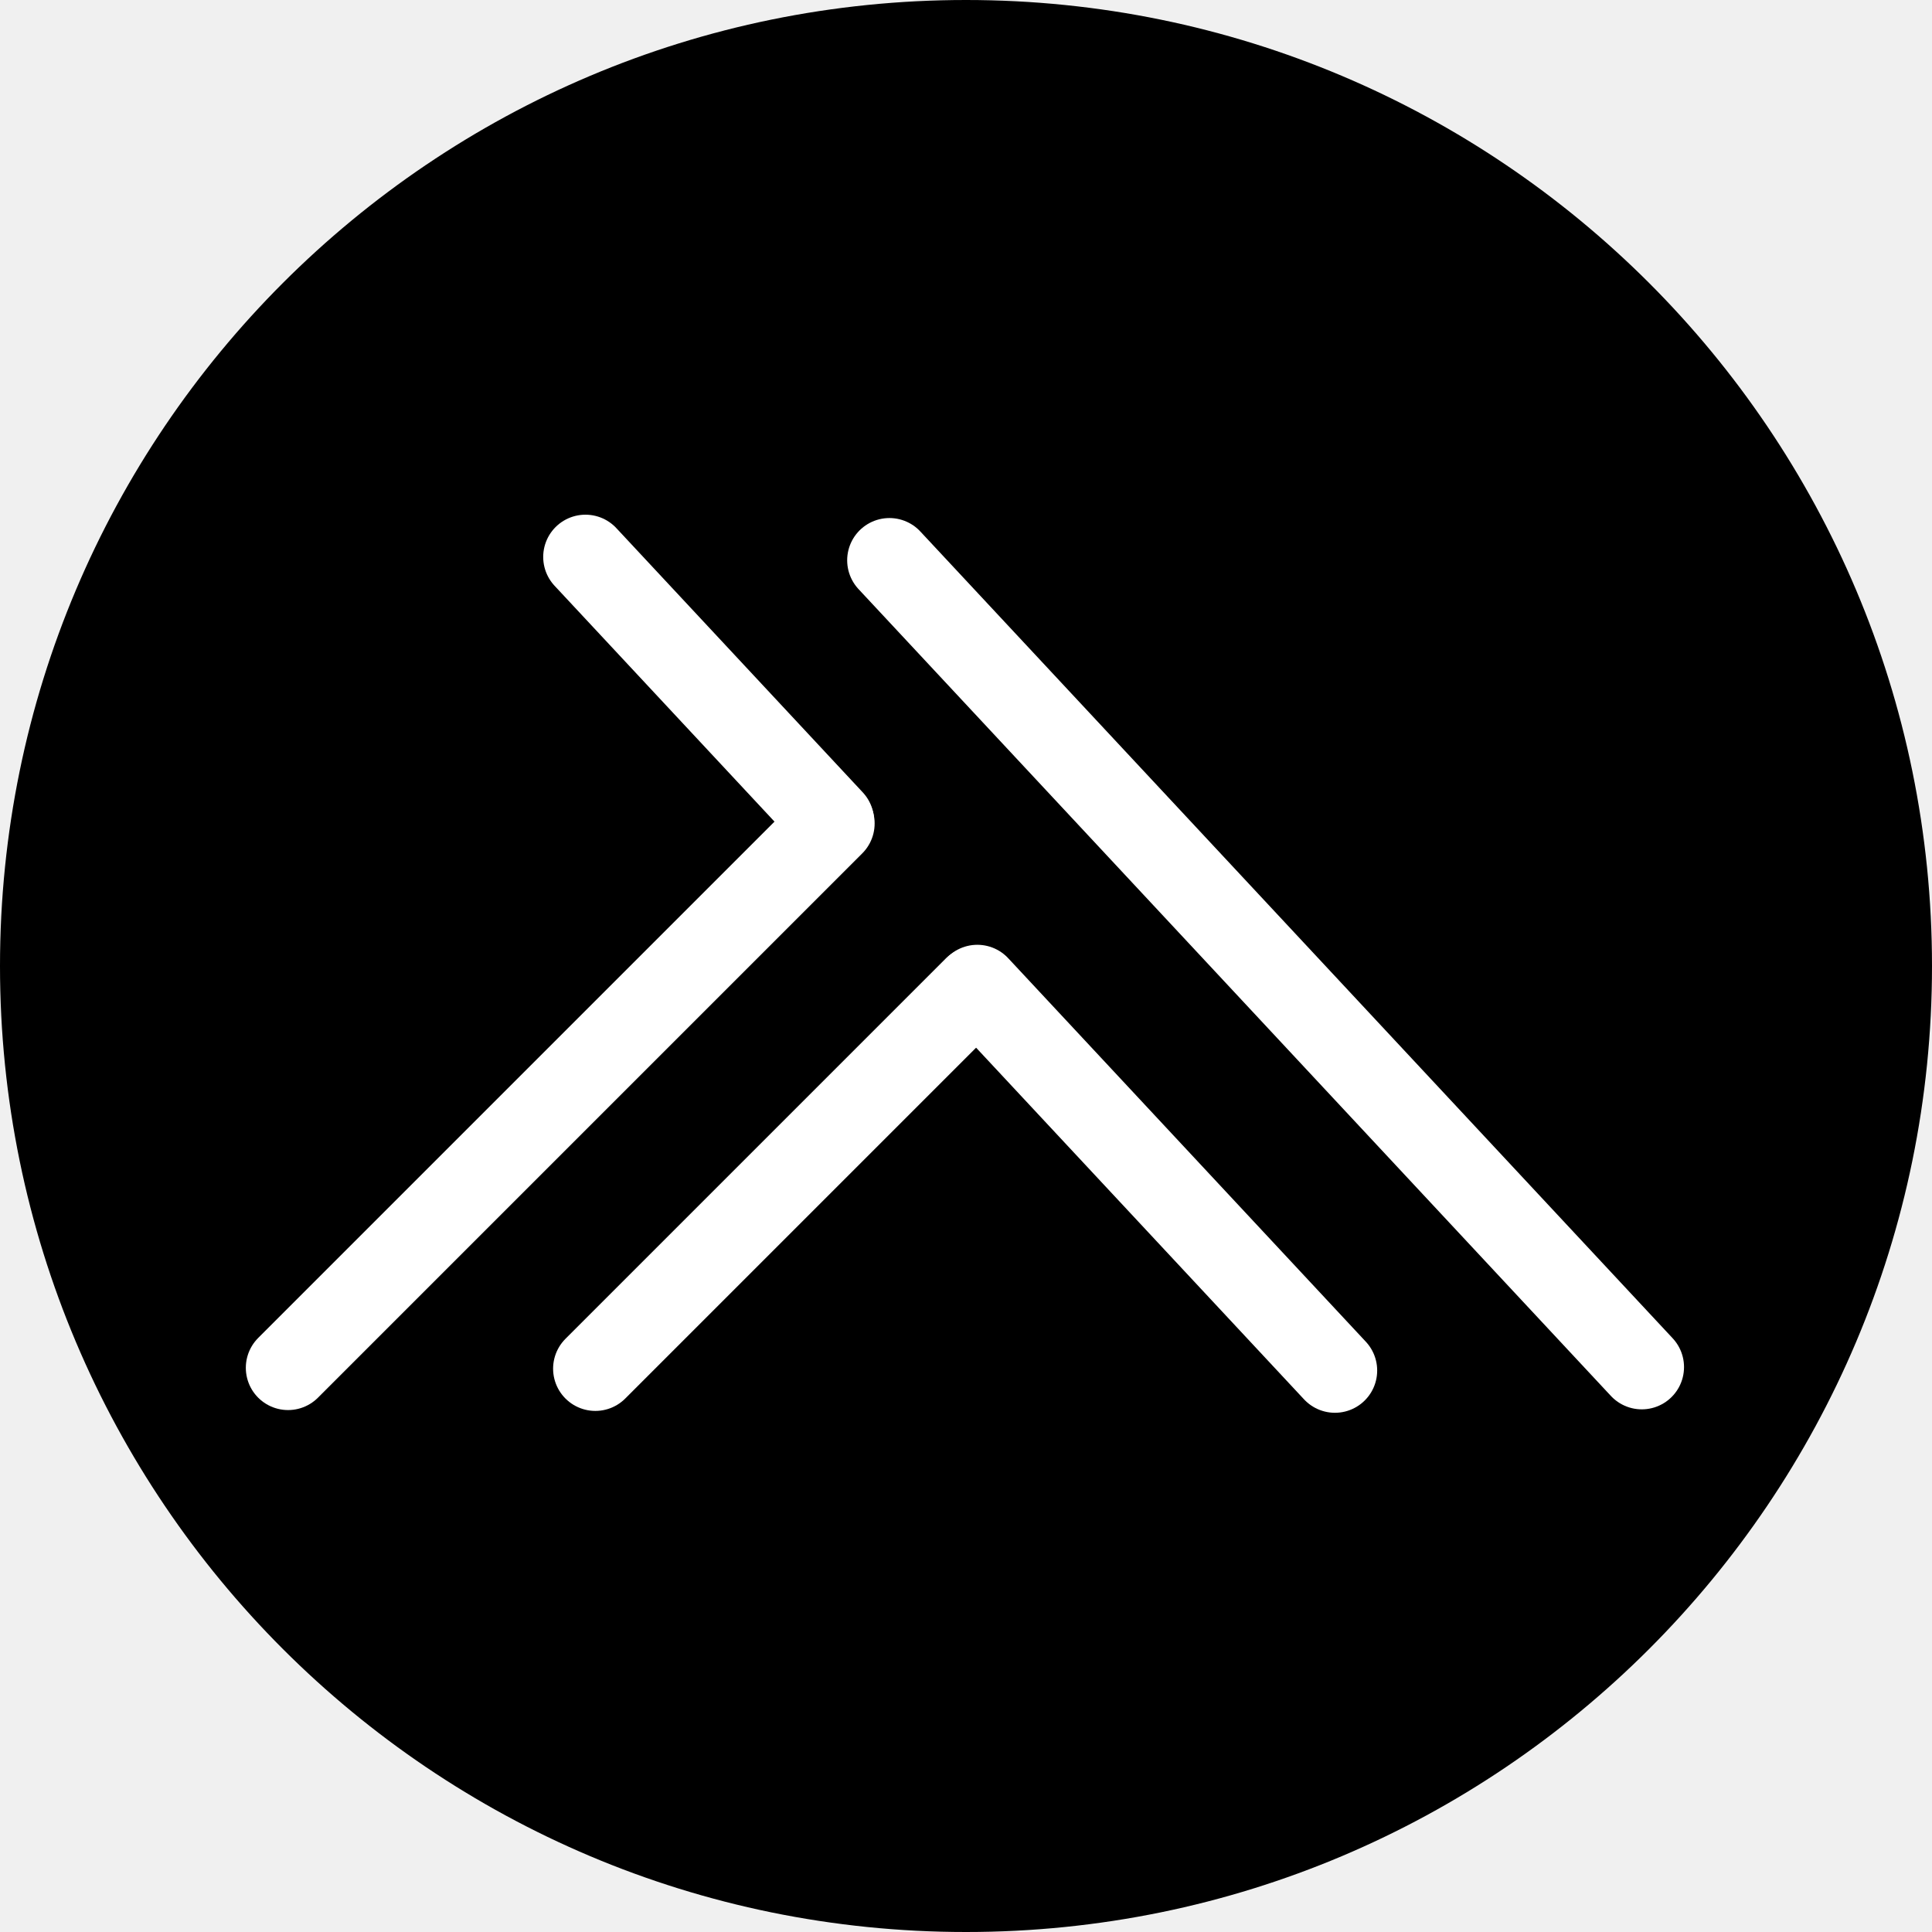
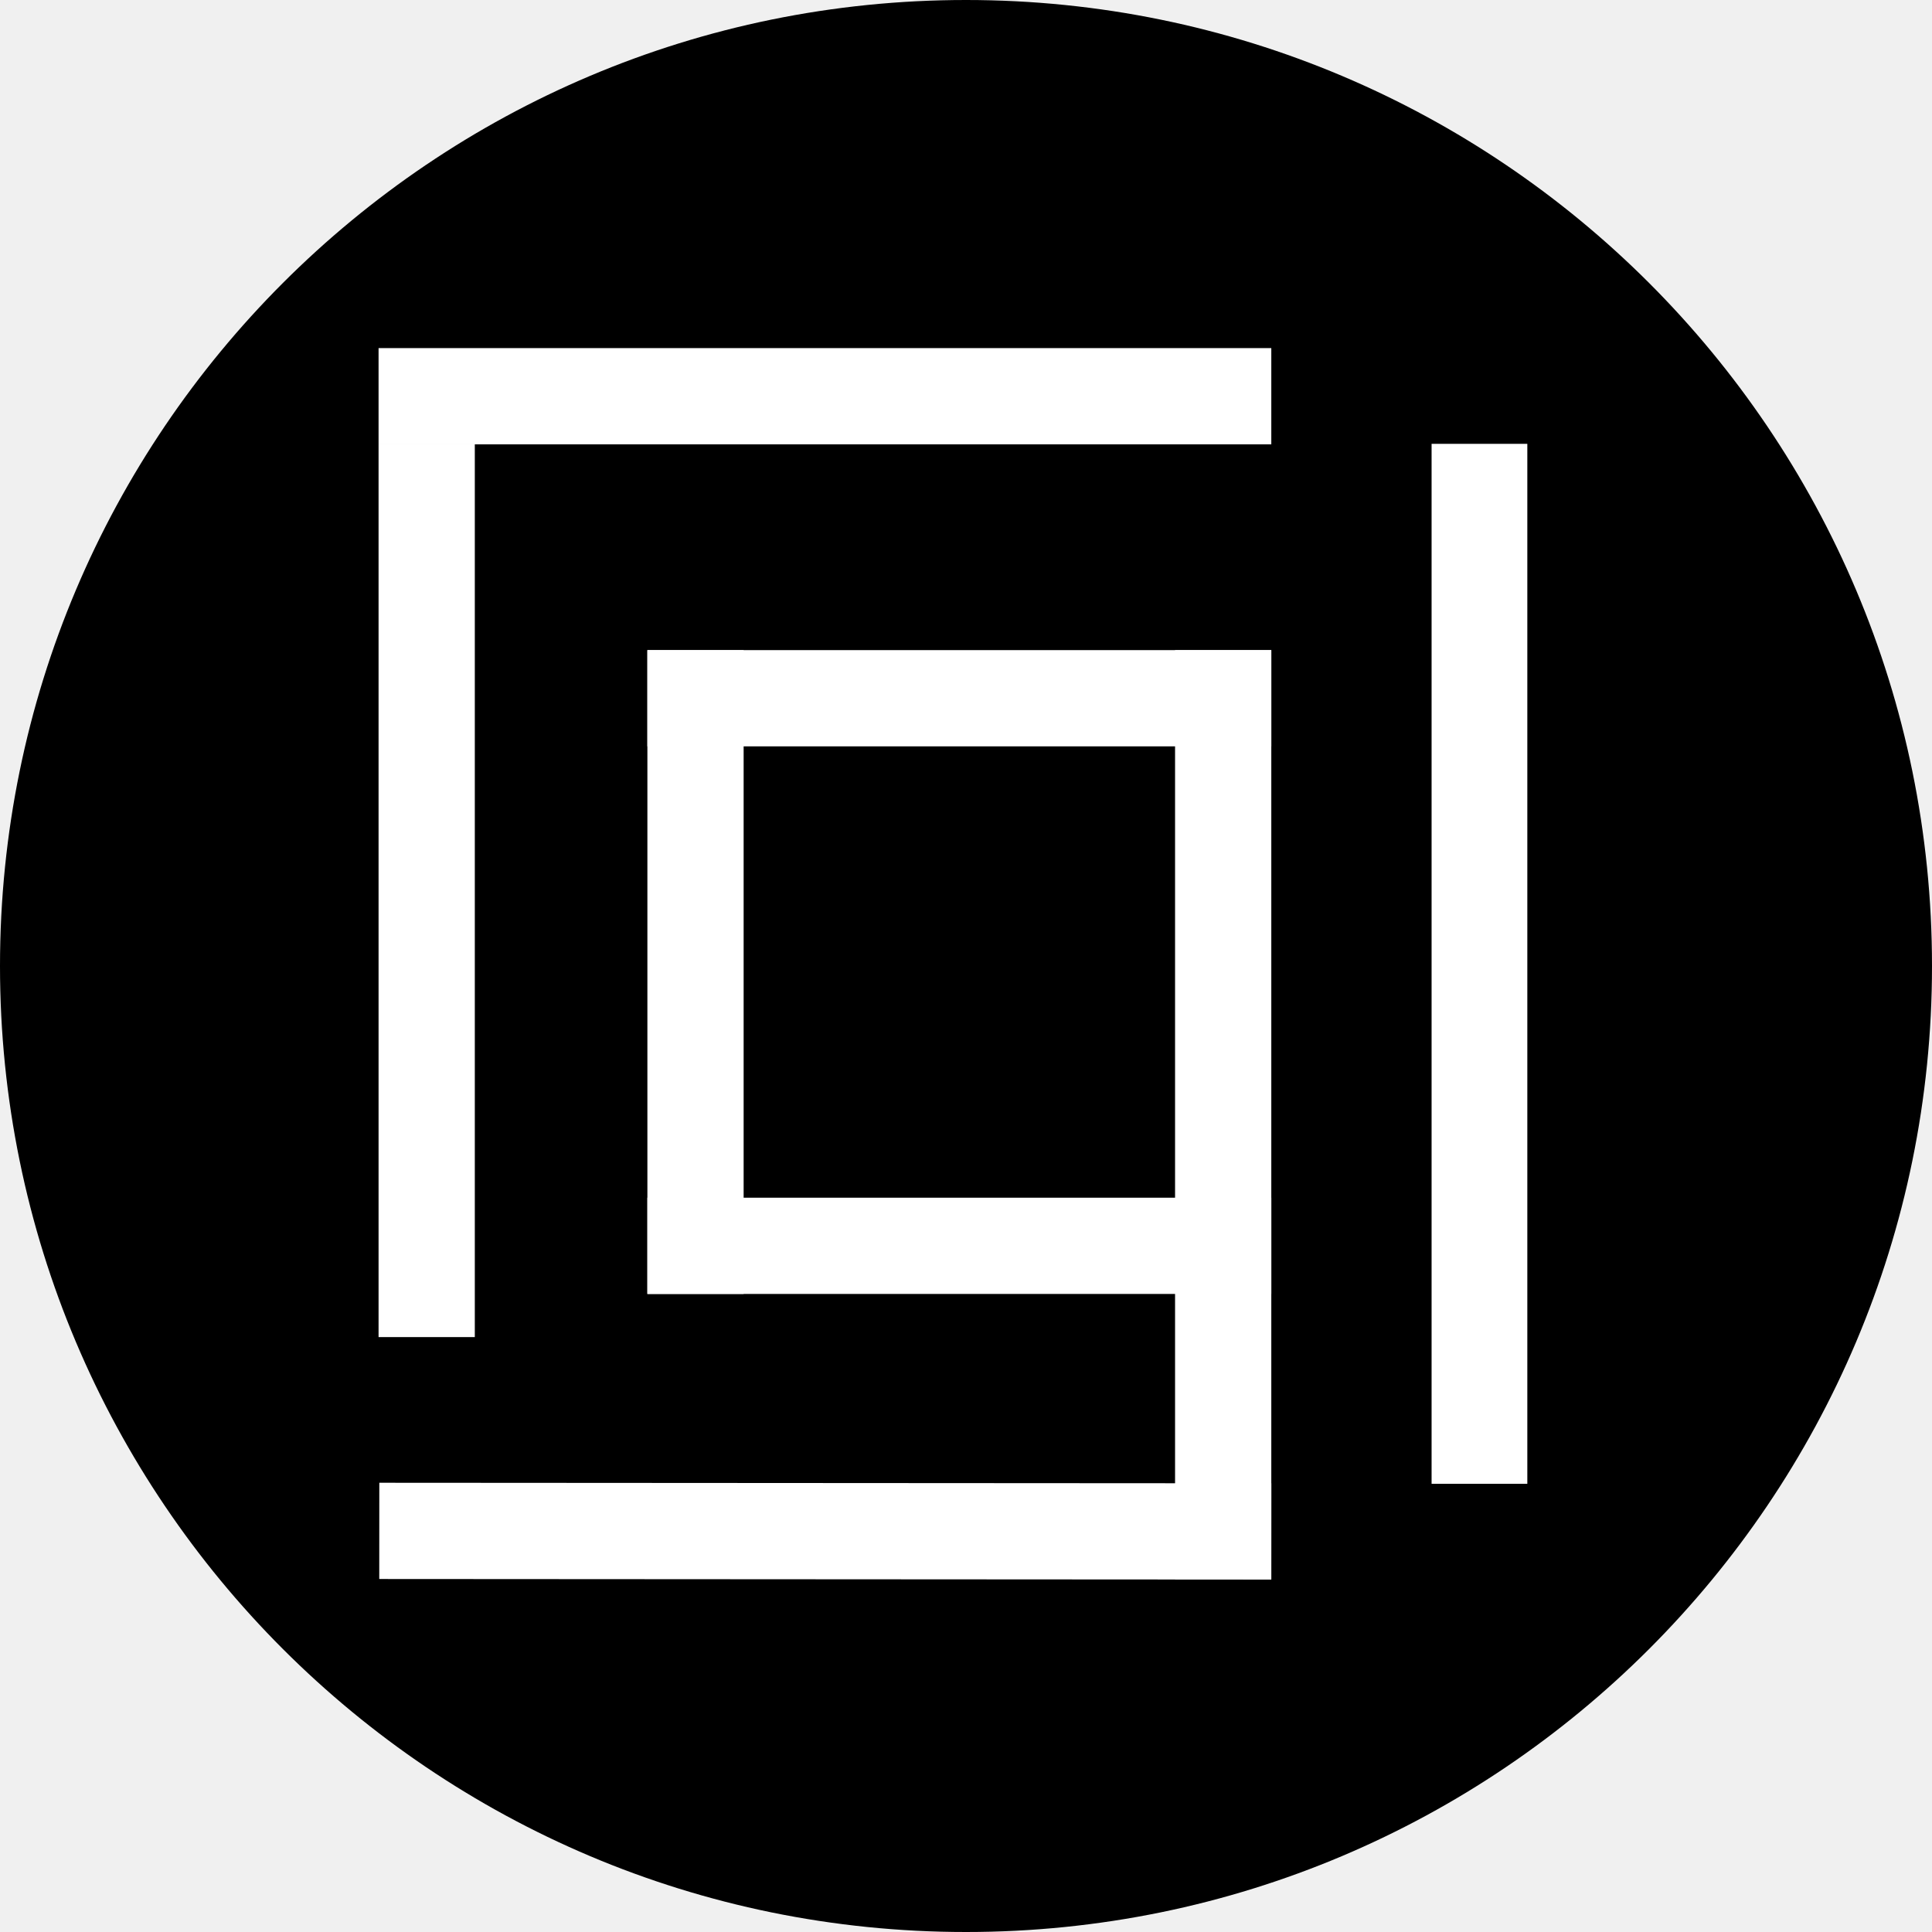
- <svg xmlns="http://www.w3.org/2000/svg" width="36" height="36" viewBox="0 0 503 503" fill="none">
-   <circle cx="251.5" cy="251.5" r="251.5" fill="black" />
-   <path d="M231.562 145.873L427.439 355.925" stroke="white" stroke-width="22" stroke-linecap="round" />
-   <path d="M152.423 145L216.578 213.798" stroke="white" stroke-width="22" stroke-linecap="round" />
-   <path d="M254.448 256.978L347.552 356.82" stroke="white" stroke-width="22" stroke-linecap="round" />
-   <path d="M253.936 257.399L155 356.335" stroke="white" stroke-width="22" stroke-linecap="round" />
-   <path d="M216.713 214.399L75 356.112" stroke="white" stroke-width="22" stroke-linecap="round" />
+ <svg xmlns="http://www.w3.org/2000/svg" width="36" height="36" viewBox="0 0 444 444" fill="none">
+   <circle cx="222" cy="222" r="222" fill="black" />
+   <rect x="87" y="80" width="205.163" height="22.118" fill="white" />
+   <rect x="148.778" y="149.405" width="143.385" height="22.118" fill="white" />
+   <rect x="148.778" y="275.248" width="143.385" height="22.118" fill="white" />
+   <rect x="87.171" y="340.759" width="204.999" height="22.118" transform="rotate(0.0344497 87.1707 340.759)" fill="white" />
+   <rect x="87" y="307.281" width="205.163" height="22.118" transform="rotate(-90 87 307.281)" fill="white" />
+   <rect x="329" y="341" width="239" height="22" transform="rotate(-90 329 341)" fill="white" />
+   <rect x="148.778" y="297.366" width="147.961" height="22.118" transform="rotate(-90 148.778 297.366)" fill="white" />
+   <rect x="270.045" y="362.957" width="213.552" height="22.118" transform="rotate(-90 270.045 362.957)" fill="white" />
</svg>
